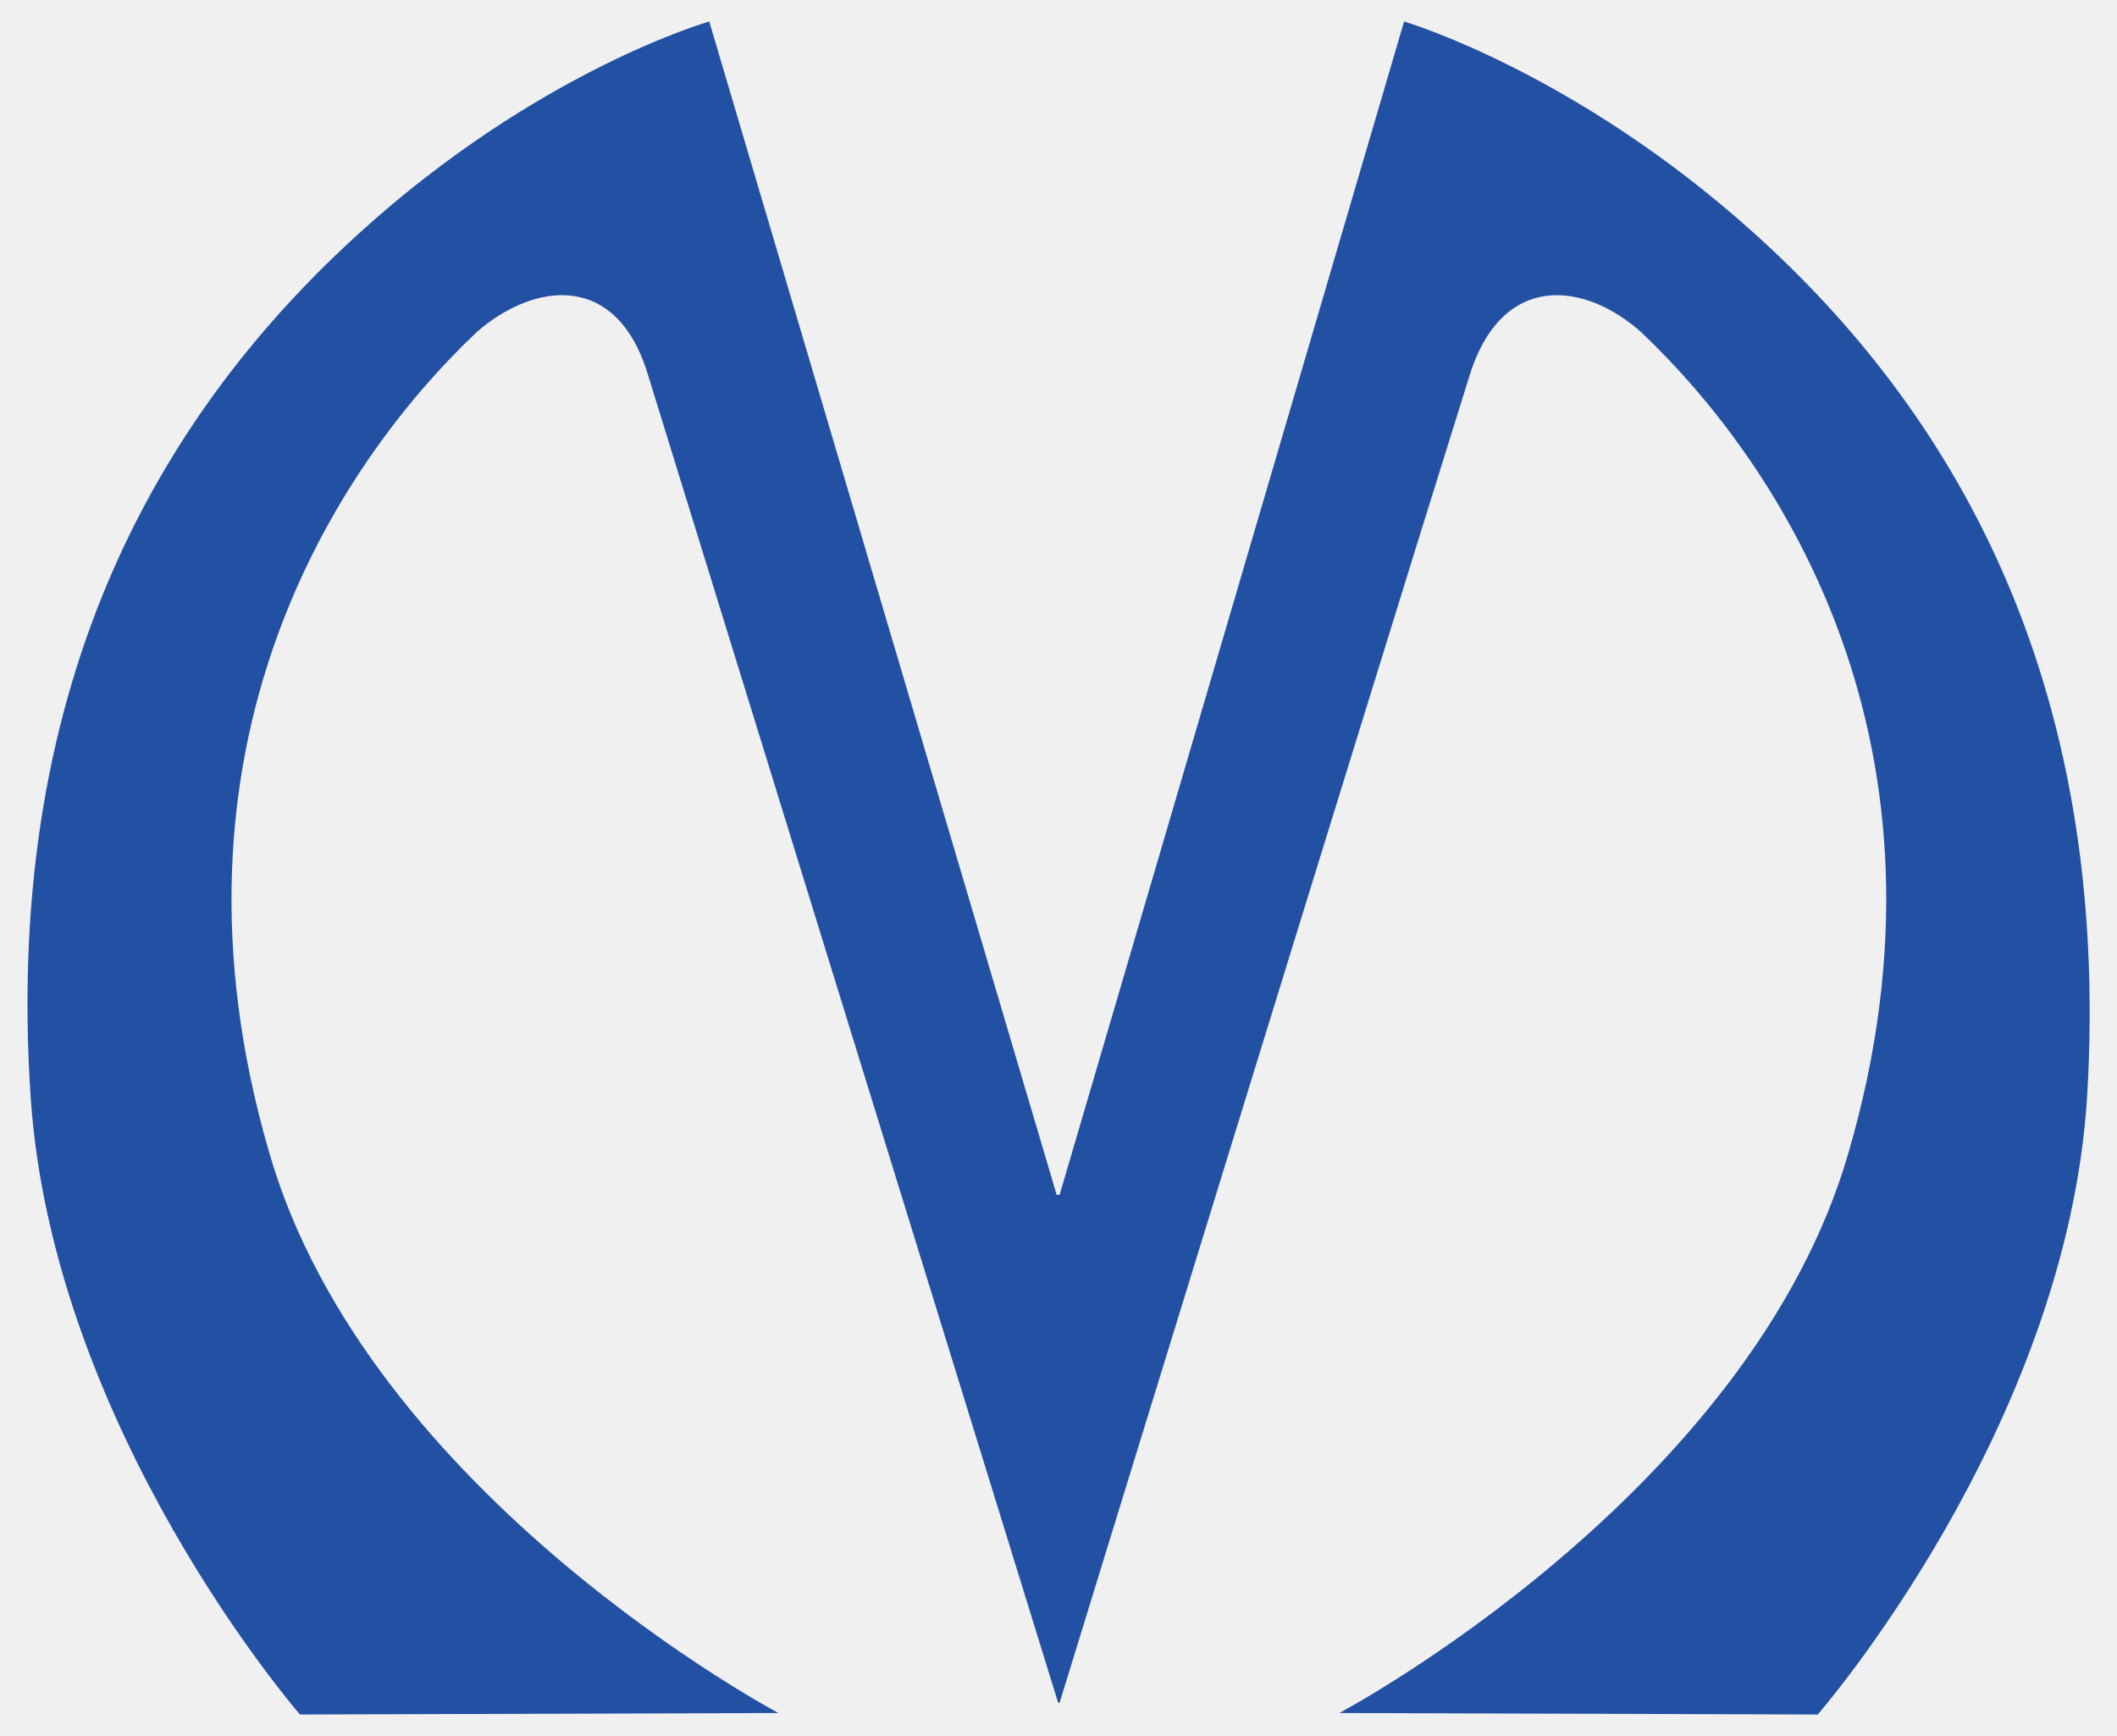
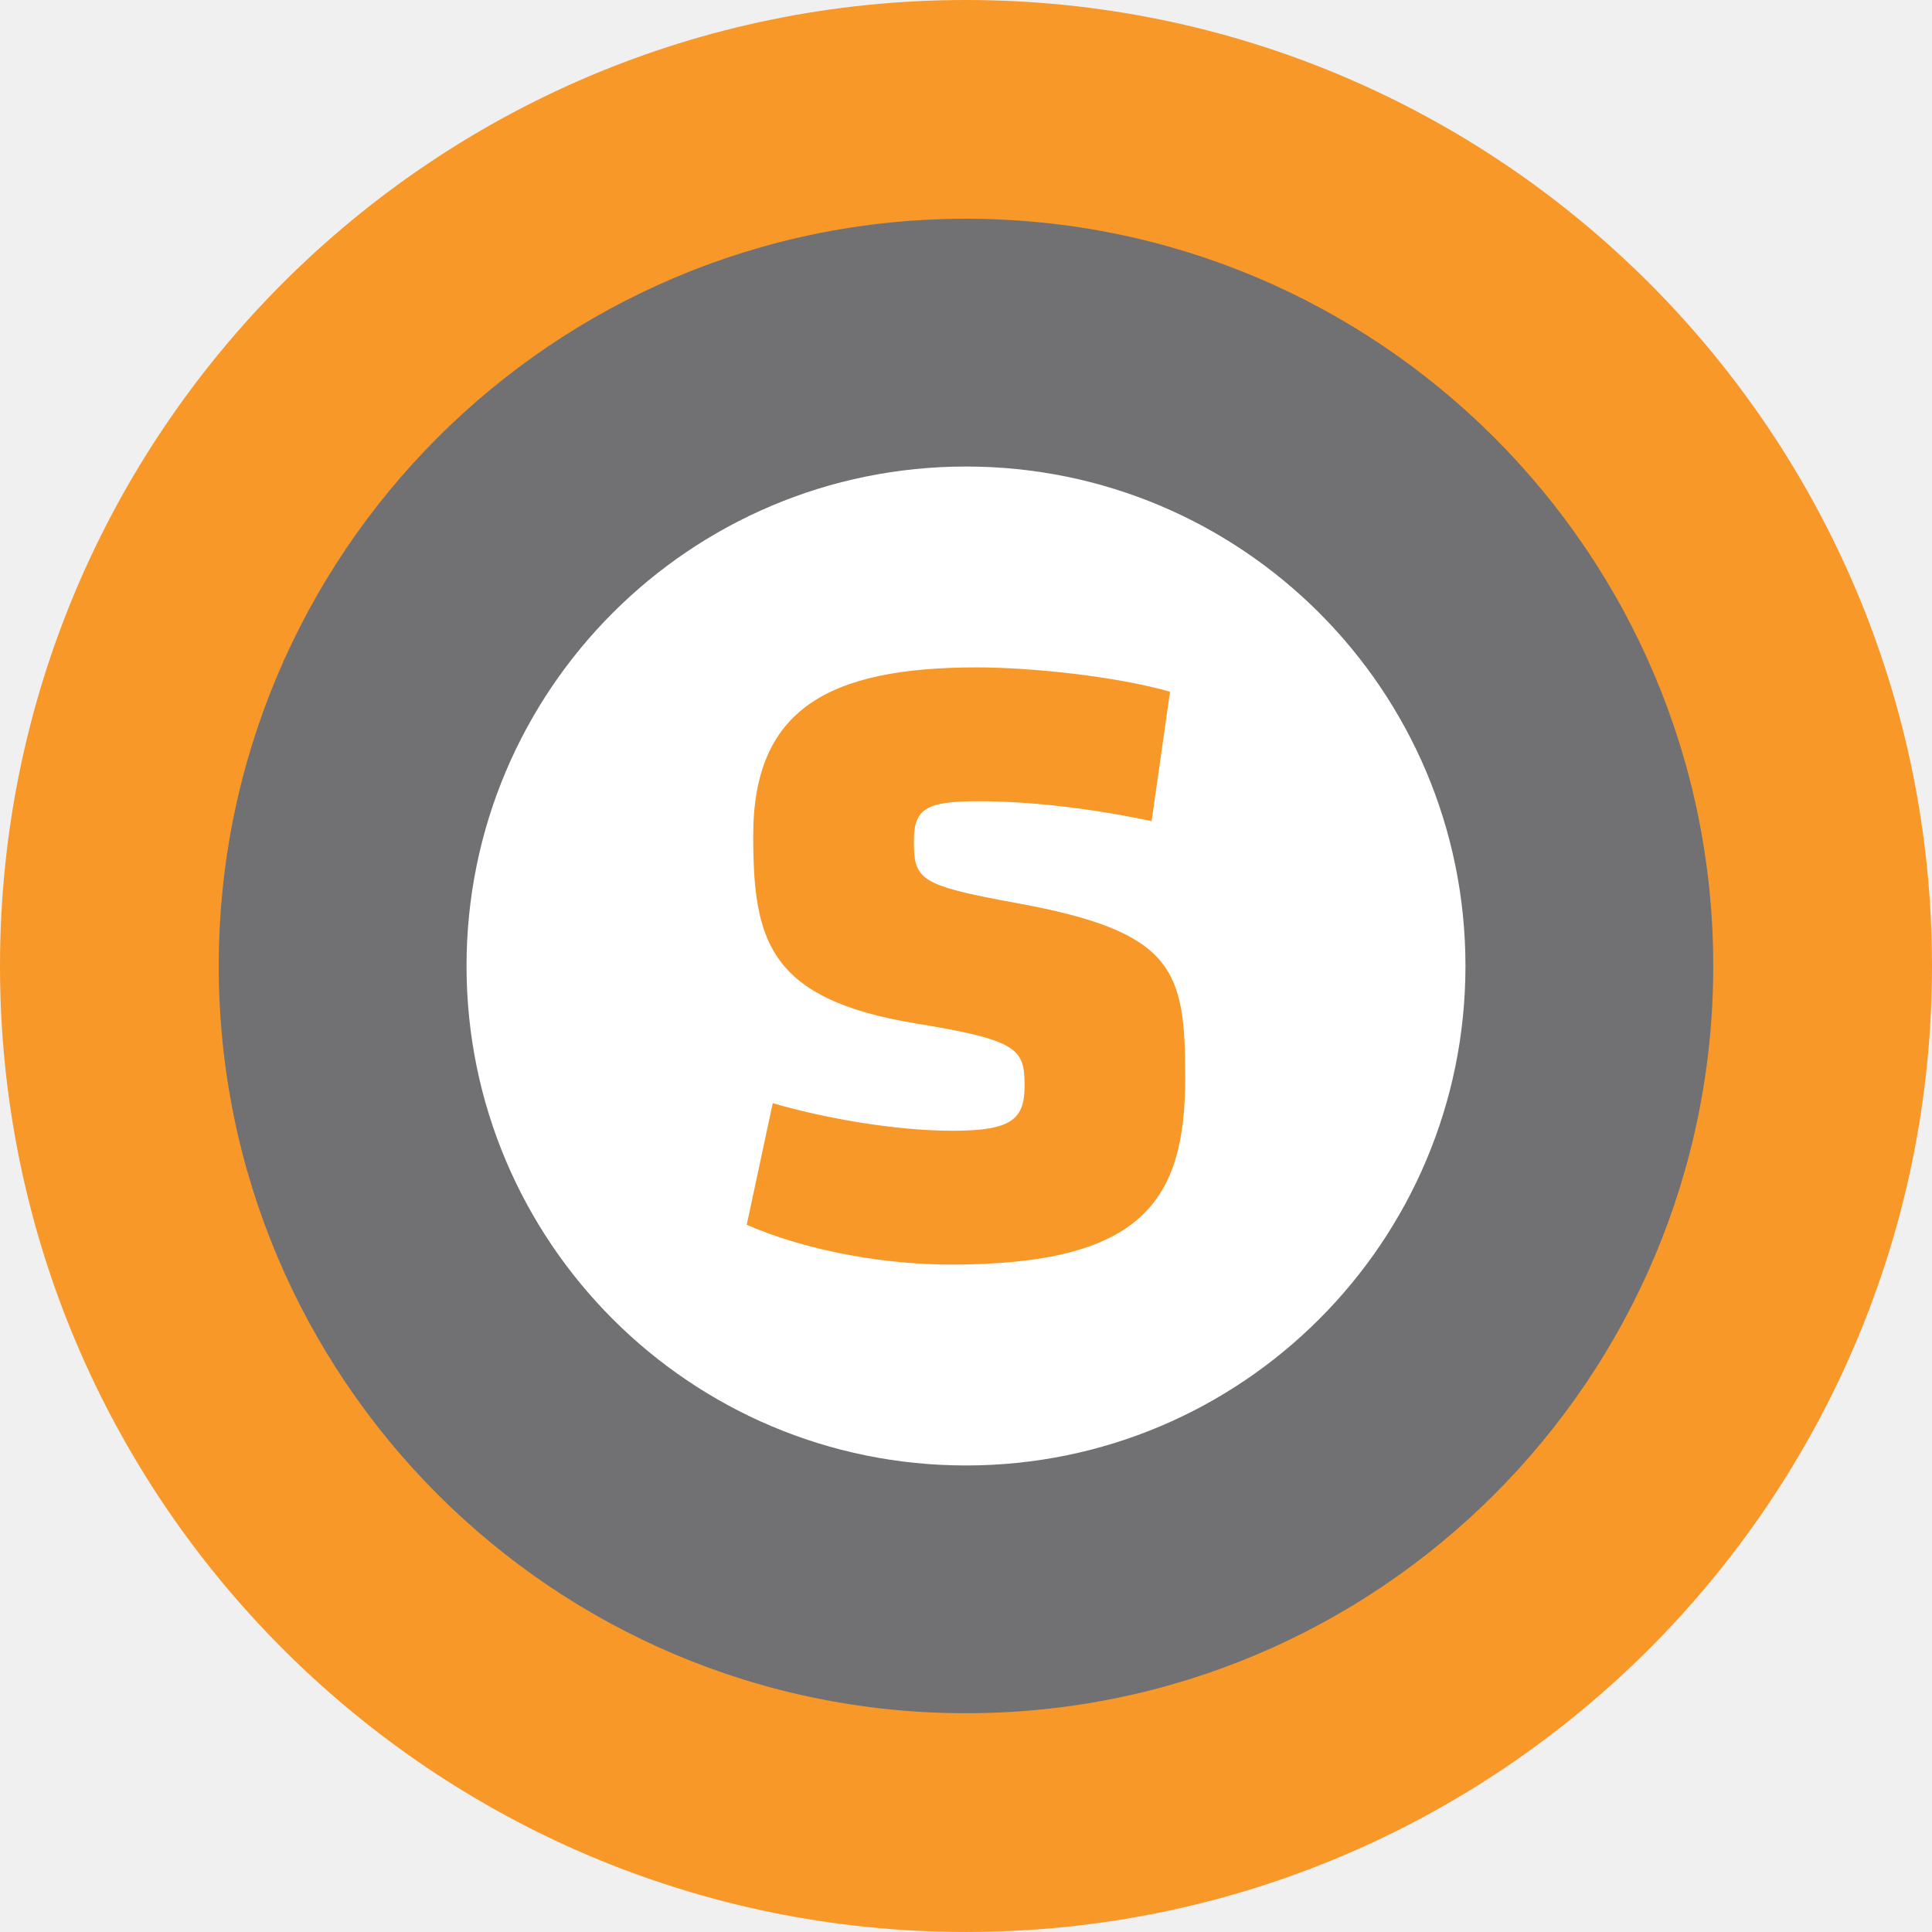
- <svg xmlns="http://www.w3.org/2000/svg" xml:space="preserve" width="200px" height="164px" version="1.1" viewBox="0 0 20000000 16431925" id="svg2999" style="image-rendering:optimizeQuality;shape-rendering:geometricPrecision;text-rendering:geometricPrecision">
-   <defs id="defs3001">
-     <style type="text/css" id="style3003">
-    
-     .fil0 {fill:#2250A3}
-    
-   </style>
-   </defs>
-   <g id="Слой_x0020_1">
-     <path id="path4" class="fil0" d="M16587653 2210131c-1700019-1532864-3316460-2006601-3316460-2006601l-3260695 11105962-27915 0-3288554-11105962c0 0-1616441 459831-3316469 2006601-1811521 1644244-3372188 4166451-3107437 8165690 209033 3163155 2550066 5852573 2550066 5852573l4528798-13953c0 0-3887793-2062319-4821418-5309108-1114789-3832028 627052-6493587 1964789-7761634 543465-473793 1337728-585286 1630338 431972 1003305 3246789 3873840 12541230 3873840 12541230l13962 47c0 0 2856629-9294441 3873831-12541230 306573-1017258 1100845-905756 1630347-431972 1337737 1268056 3079577 3929559 1964779 7761634-933615 3246789-4821408 5309108-4821408 5309108l4528798 13962c0 0 2354986-2703324 2550066-5852582 236892-3999286-1323831-6521493-3149258-8165737z" />
+ <svg xmlns="http://www.w3.org/2000/svg" version="1.1" id="Layer_1" x="0px" y="0px" width="303.243px" height="303.24px" viewBox="0 0 303.243 303.24" enable-background="new 0 0 303.243 303.24" xml:space="preserve">
+   <path fill="#F89829" d="M151.621,0C67.883,0,0,67.884,0,151.62c0,83.737,67.883,151.62,151.62,151.62  c83.74,0,151.623-67.883,151.623-151.62C303.242,67.884,235.359,0,151.621,0z M151.621,268.781  c-64.707,0-117.161-52.457-117.161-117.161c0-64.707,52.454-117.161,117.161-117.161c64.706,0,117.164,52.455,117.164,117.161  C268.783,216.324,216.325,268.781,151.621,268.781z" />
+   <path fill="#717174" stroke="#717174" stroke-width="0.25" stroke-miterlimit="10" d="M151.62,34.459  c-64.707,0-117.161,52.454-117.161,117.161c0,64.704,52.454,117.161,117.161,117.161c64.706,0,117.164-52.457,117.164-117.161  C268.782,86.913,216.324,34.459,151.62,34.459z M151.62,230.016c-43.3,0-78.396-35.099-78.396-78.396  c0-43.3,35.096-78.396,78.396-78.396c43.295,0,78.395,35.096,78.395,78.396C230.015,194.917,194.915,230.016,151.62,230.016z" />
+   <path fill="#FFFFFF" d="M151.622,73.225c-43.3,0-78.396,35.096-78.396,78.396c0,43.297,35.096,78.396,78.396,78.396  c43.294,0,78.394-35.099,78.394-78.396C230.016,108.32,194.916,73.225,151.622,73.225z" />
+   <g>
+     <path fill="#F89829" d="M117.206,192.241l4.083-19.096c7.669,2.256,18.917,4.338,28.287,4.338c9.369,0,11.241-1.91,11.241-7.117   c0-5.727-1.019-7.113-17.036-9.719c-23.169-3.818-25.557-13.02-25.557-29.508c0-19.79,11.755-26.387,35.102-26.387   c8.521,0,21.81,1.392,30.321,3.82l-2.891,20.308c-9.888-2.079-19.252-3.121-27.26-3.121c-8.18,0-10.055,1.211-10.055,6.248   c0,6.076,0.852,6.944,16.016,9.719c24.877,4.51,26.577,10.417,26.577,27.427c0,19.438-6.813,29.334-36.801,29.334   C139.014,198.487,126.746,196.401,117.206,192.241z" />
  </g>
</svg>
